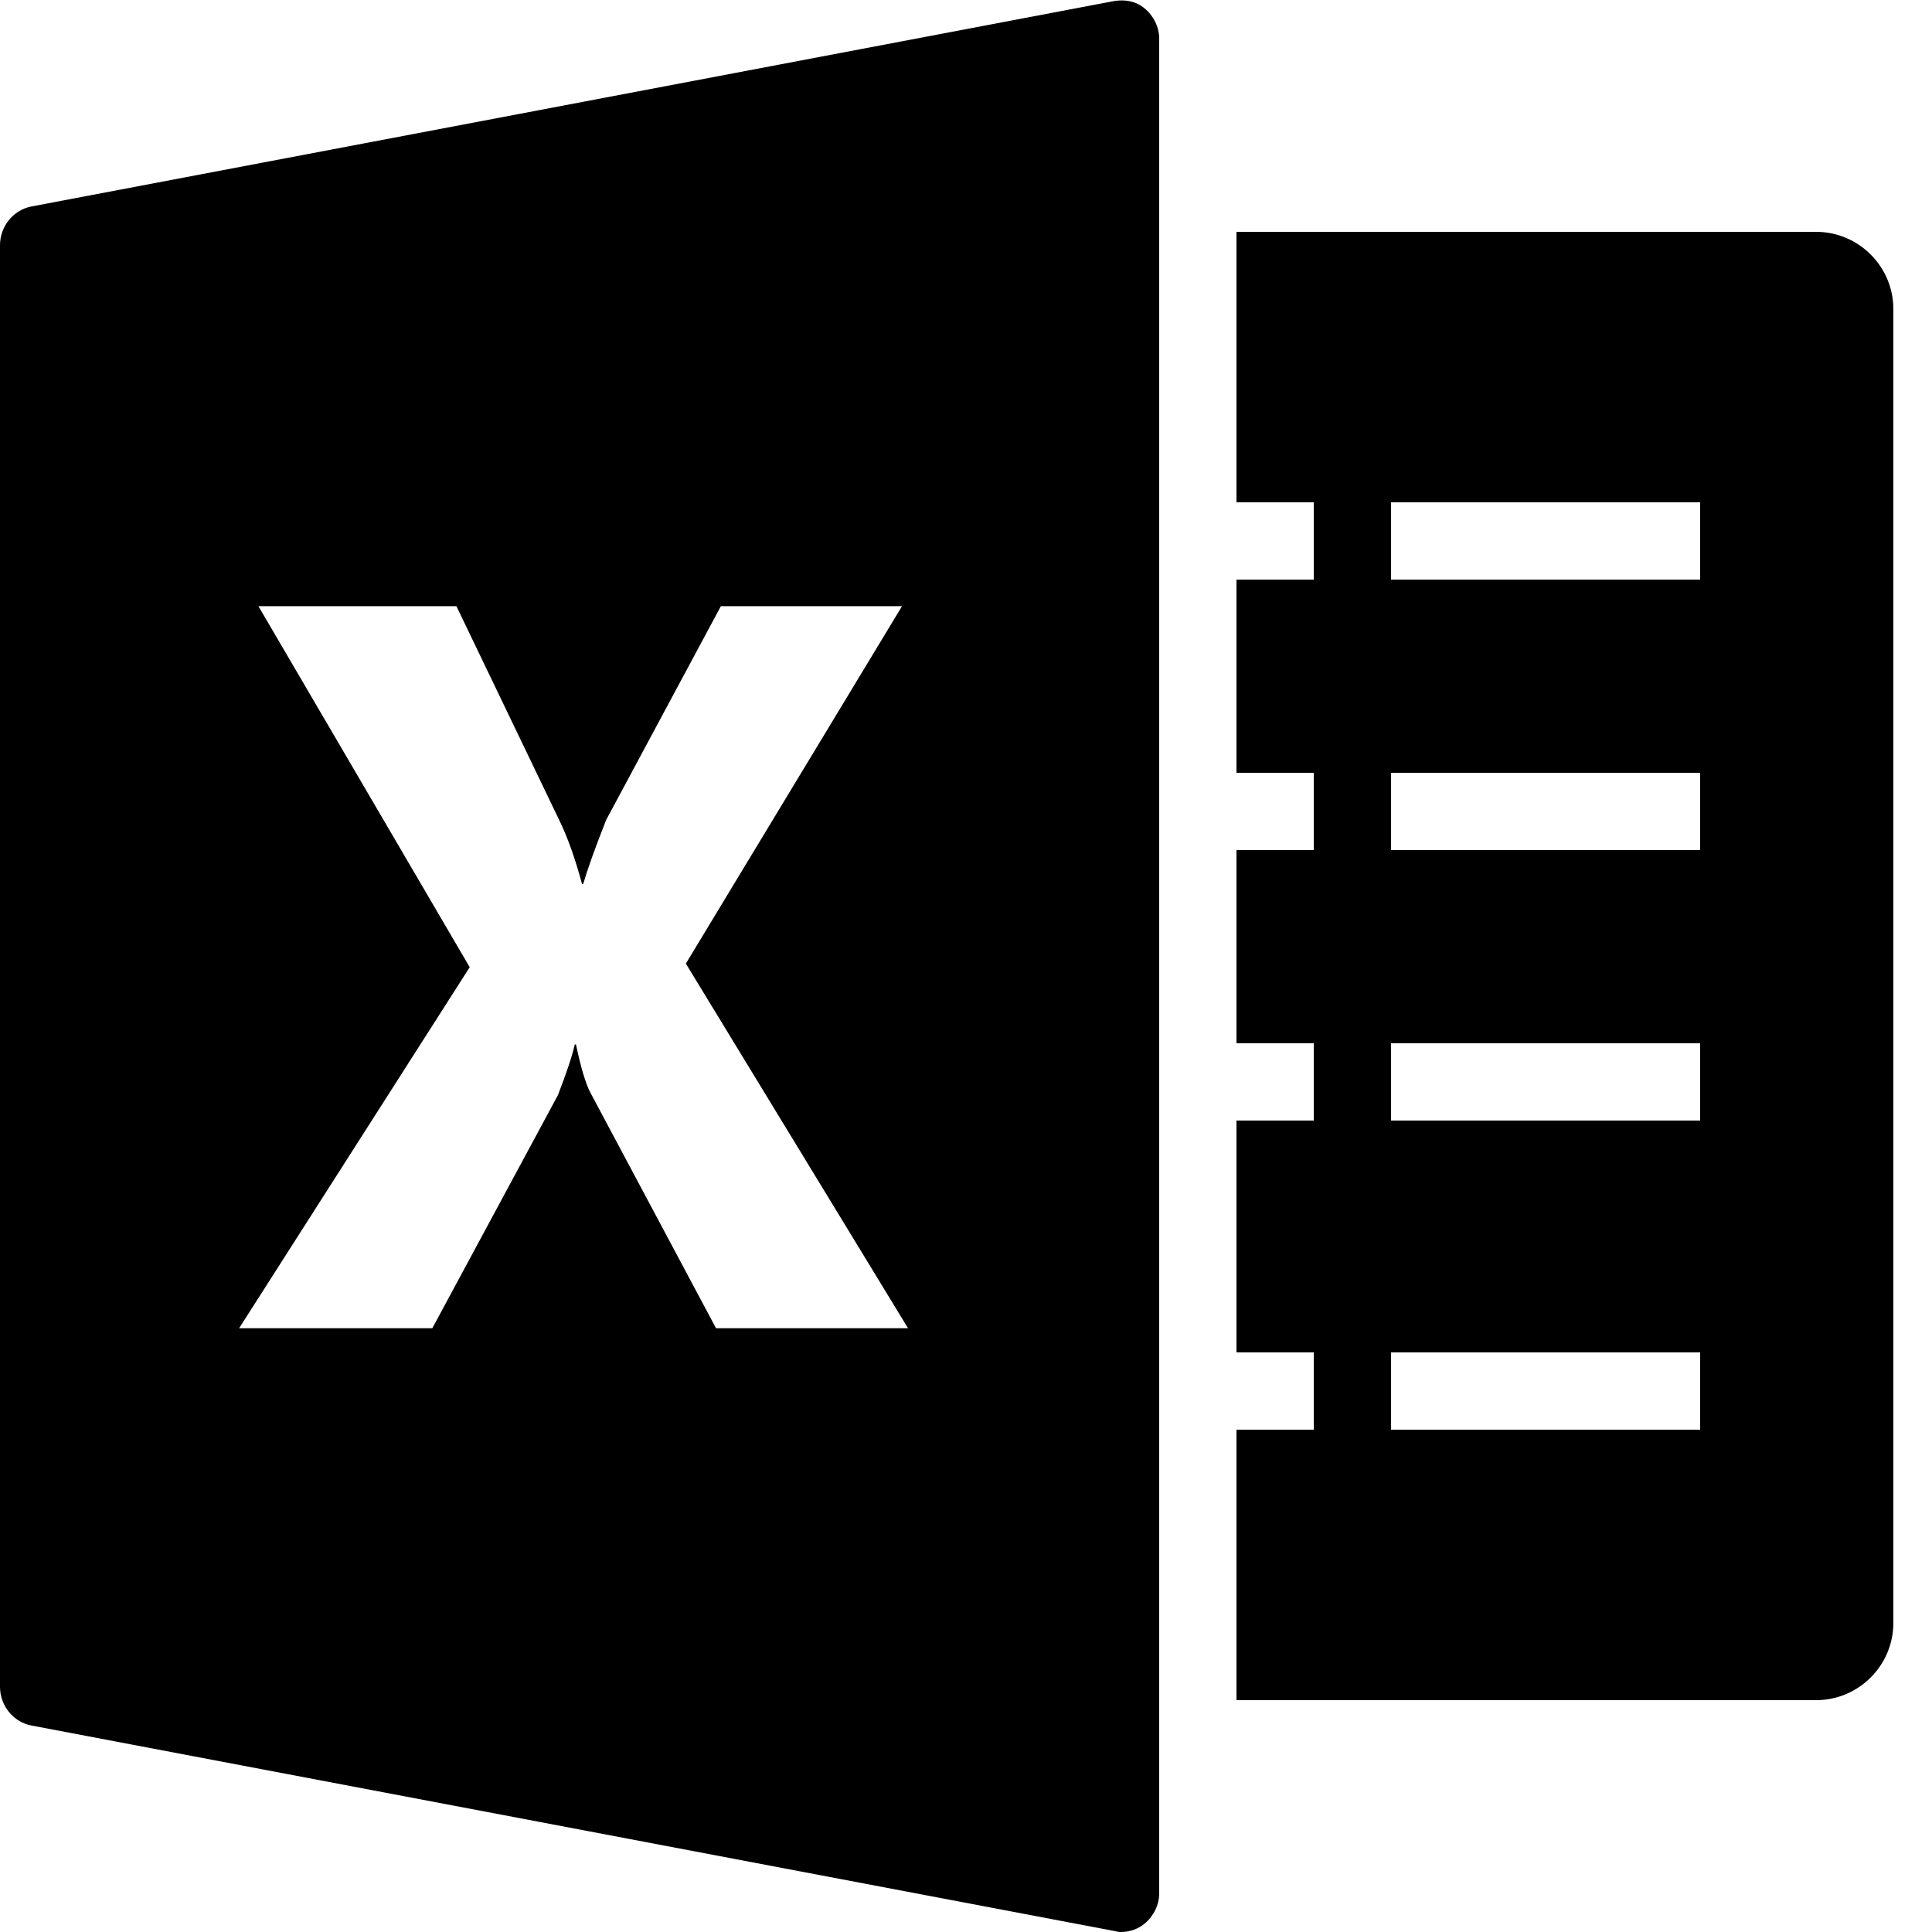
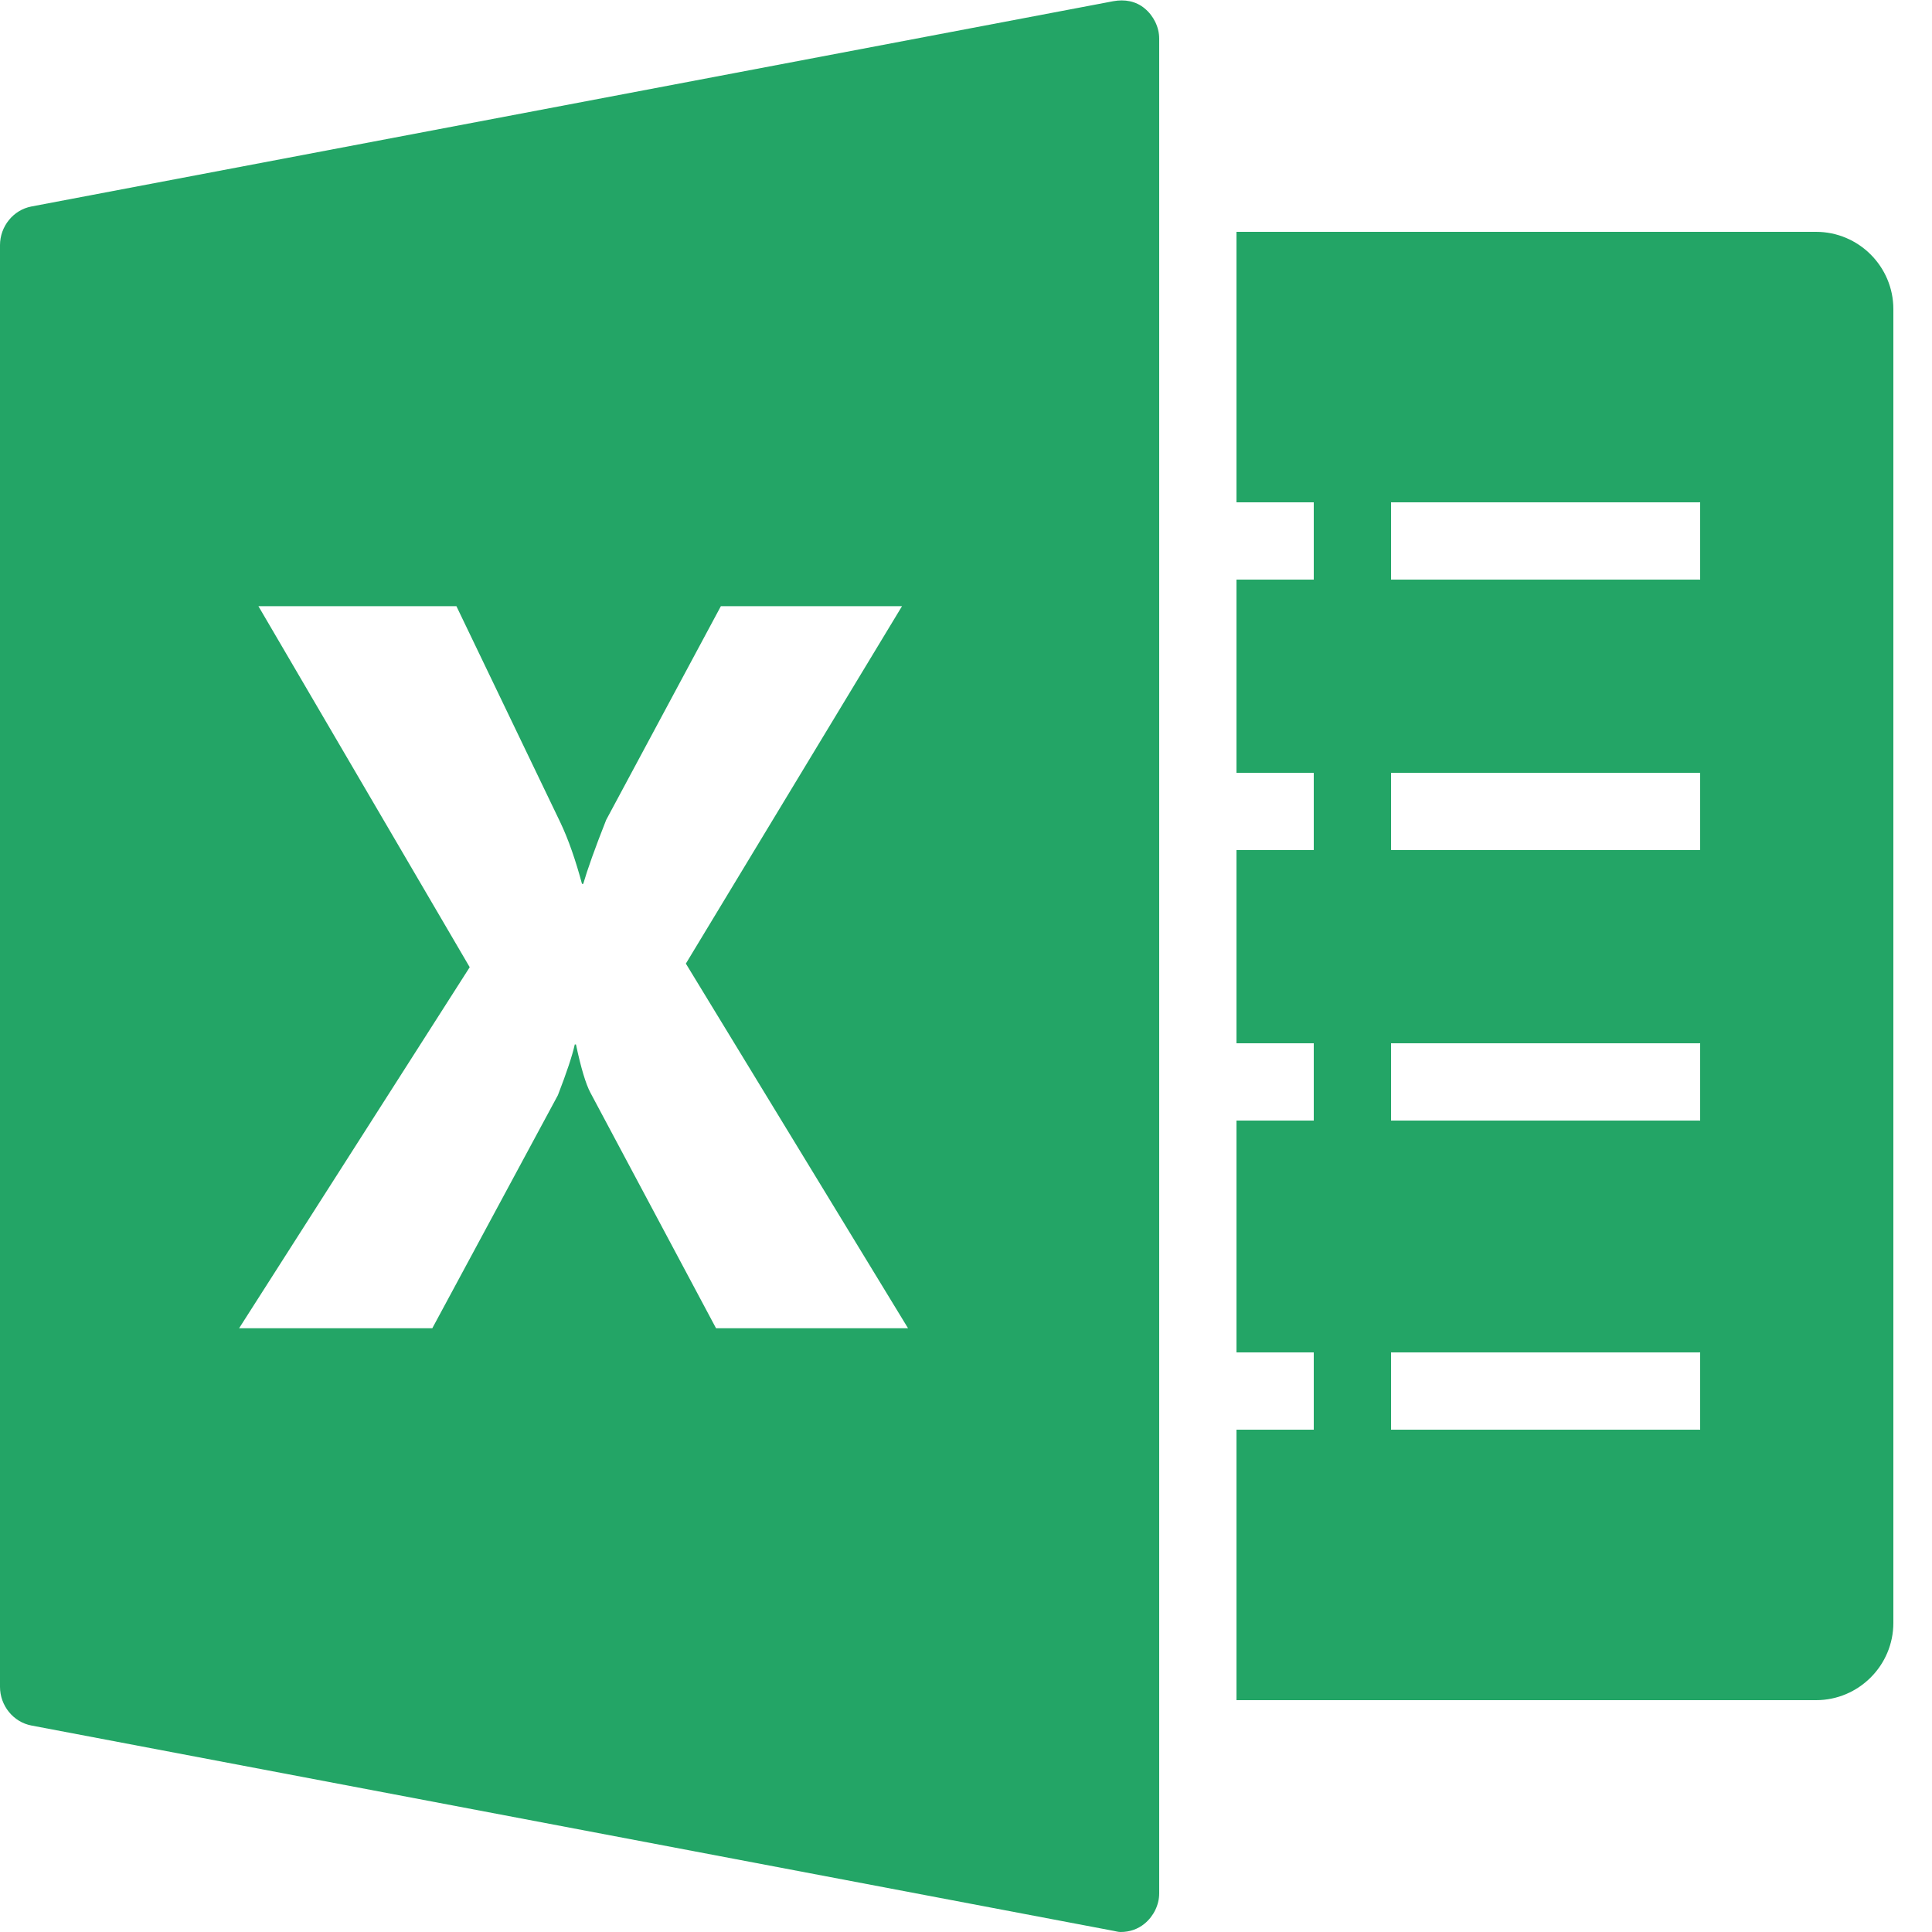
- <svg xmlns="http://www.w3.org/2000/svg" fill="currentColor" width="20" height="20" viewBox="0 0 50 50" className="shrink-0 text-[#23A566]">
-   <path d="M28.812 .031L.812 5.344C.34 5.434 0 5.863 0 6.344L0 43.656C0 44.137 .34 44.566 .812 44.656L28.812 49.969C28.875 49.98 28.938 50 29 50C29.23 50 29.445 49.93 29.625 49.781C29.855 49.59 30 49.297 30 49L30 1C30 .703 29.855 .41 29.625 .219C29.395 .027 29.105 -.023 28.812 .031ZM32 6L32 13L34 13L34 15L32 15L32 20L34 20L34 22L32 22L32 27L34 27L34 29L32 29L32 35L34 35L34 37L32 37L32 44L47 44C48.102 44 49 43.102 49 42L49 8C49 6.898 48.102 6 47 6ZM36 13L44 13L44 15L36 15ZM6.688 15.688L11.812 15.688L14.5 21.281C14.711 21.723 14.898 22.266 15.062 22.875L15.094 22.875C15.199 22.512 15.402 21.941 15.688 21.219L18.656 15.688L23.344 15.688L17.75 24.938L23.5 34.375L18.531 34.375L15.281 28.281C15.16 28.055 15.035 27.637 14.906 27.031L14.875 27.031C14.812 27.316 14.664 27.762 14.438 28.344L11.188 34.375L6.188 34.375L12.156 25.031ZM36 20L44 20L44 22L36 22ZM36 27L44 27L44 29L36 29ZM36 35L44 35L44 37L36 37Z" />
+ <svg xmlns="http://www.w3.org/2000/svg" width="20" height="20" viewBox="0 0 50 50" className="bg-[#23A566] text-[#23A566]">
+   <path fill="#23A566" d="M28.812 .031L.812 5.344C.34 5.434 0 5.863 0 6.344L0 43.656C0 44.137 .34 44.566 .812 44.656L28.812 49.969C28.875 49.98 28.938 50 29 50C29.23 50 29.445 49.93 29.625 49.781C29.855 49.59 30 49.297 30 49L30 1C30 .703 29.855 .41 29.625 .219C29.395 .027 29.105 -.023 28.812 .031ZM32 6L32 13L34 13L34 15L32 15L32 20L34 20L34 22L32 22L32 27L34 27L34 29L32 29L32 35L34 35L34 37L32 37L32 44L47 44C48.102 44 49 43.102 49 42L49 8C49 6.898 48.102 6 47 6ZM36 13L44 13L44 15L36 15ZM6.688 15.688L11.812 15.688L14.5 21.281C14.711 21.723 14.898 22.266 15.062 22.875L15.094 22.875C15.199 22.512 15.402 21.941 15.688 21.219L18.656 15.688L23.344 15.688L17.75 24.938L23.5 34.375L18.531 34.375L15.281 28.281C15.16 28.055 15.035 27.637 14.906 27.031L14.875 27.031C14.812 27.316 14.664 27.762 14.438 28.344L11.188 34.375L6.188 34.375L12.156 25.031ZM36 20L44 20L44 22L36 22ZM36 27L44 27L44 29L36 29ZM36 35L44 35L44 37L36 37Z" />
</svg>
